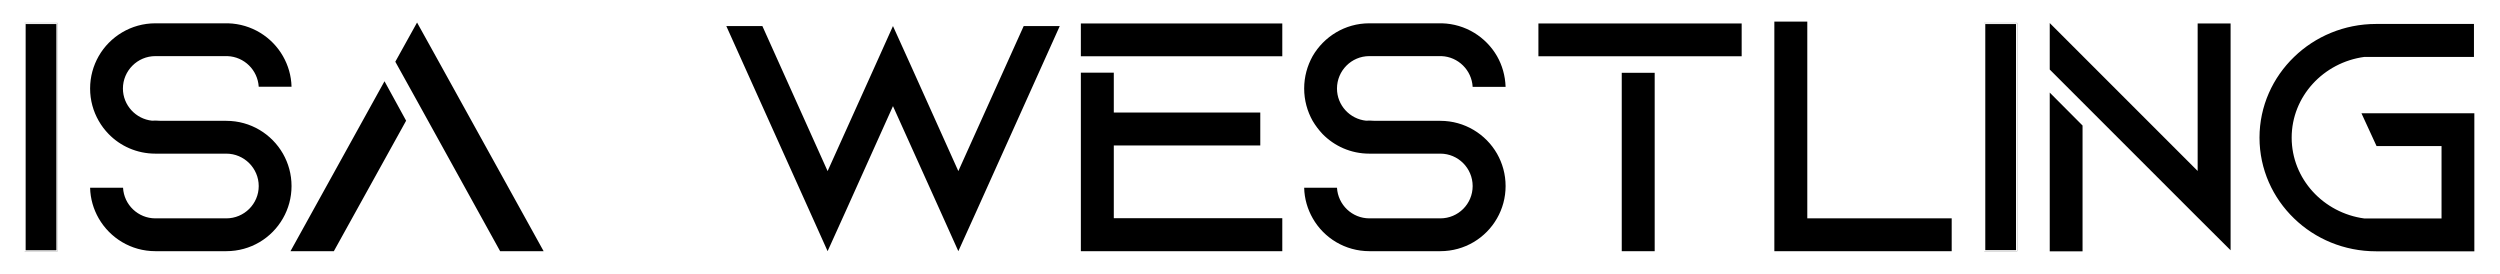
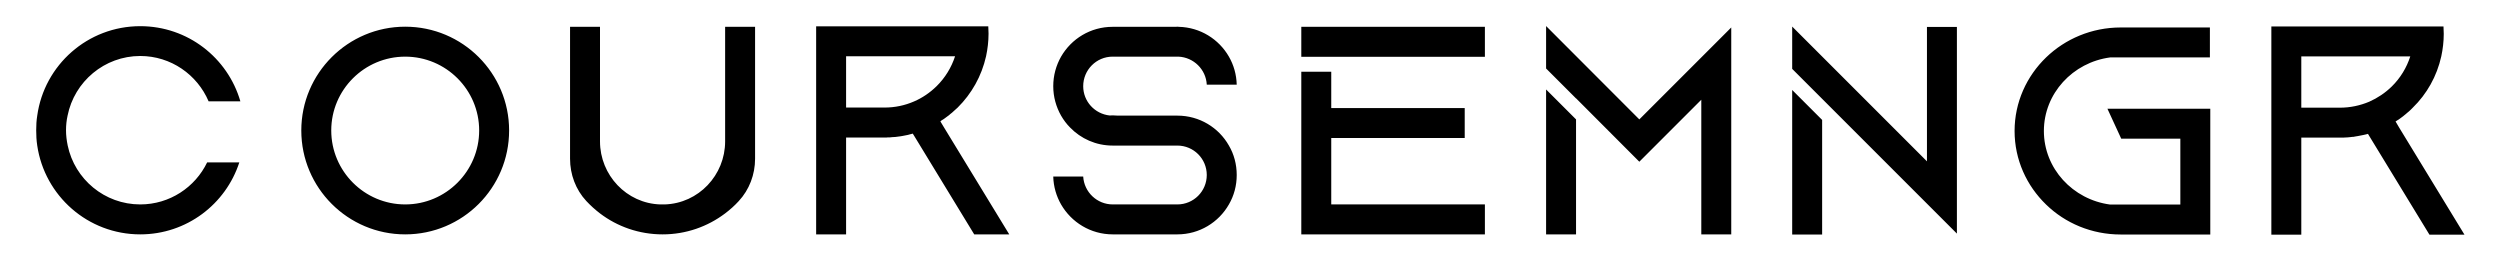
- <svg xmlns="http://www.w3.org/2000/svg" version="1.2" viewBox="0 0 1920 210" width="1920" height="210">
+ <svg xmlns="http://www.w3.org/2000/svg" version="1.2" viewBox="0 0 1920 202" width="1920" height="202">
  <style>
- 		.s0 { fill: #000000; }
+ 		.s0 { fill: #000000 } 
	</style>
-   <path id="ISA WESTLING" class="s0" aria-label="ISA WESTLING" d="m18.9 193v-175.3h25.3v175.3zm24.4-174.5h-23.6v173.7h23.6zm-24.4-0.9v175.3h25.2v-175.3zm154.9 75.2h-50.1c-1.4-0.1-2.9-0.2-4.4-0.2-0.8 0-1.7 0-2.5 0.1-12.5-1.3-22.4-11.9-22.4-24.7 0-13.7 11.2-24.9 24.9-24.9h55.4c12.9 0.5 23.2 10.7 24 23.5h25.2c-0.2-8.5-2.6-16.5-6.6-23.5 0 0 0 0 0 0-8.4-14.7-24.1-24.7-42.2-25.2-0.5 0-0.9 0-1.3 0-0.5 0-0.9 0-1.3 0h-53.2c-18.6 0-34.9 10.2-43.5 25.2-4.2 7.4-6.6 15.8-6.6 24.9 0 9 2.4 17.5 6.6 24.8 2.1 3.7 4.6 7 7.6 10.1 9 9.3 21.8 15.1 35.9 15.1h54.5c13.7 0 24.9 11.2 24.9 24.9 0 13.7-11.2 24.8-24.9 24.8h-54.5c-13.2 0-24.1-10.4-24.8-23.5h-25.3c0.2 8.5 2.6 16.5 6.6 23.5 8.7 15.1 24.9 25.2 43.5 25.2h54.5c18.7 0 34.9-10.1 43.5-25.2 4.2-7.3 6.6-15.8 6.6-24.8 0-9.1-2.4-17.5-6.6-24.9-8.6-15-24.8-25.2-43.5-25.2zm49.3 100.1h33.3l55.5-100.2-16.6-30.3zm113.9-145.5l-16.7-30.1-16.7 30.1 16.7 30.1 63.8 115.4h33.4zm449.2-27.4l-50.2 111.4-36.3-80.7-13.9-30.7-13.8 30.7-36.4 80.7-50.1-111.4h-27.7l64 142.2 13.8 30.7 13.9-30.7 36.3-80.7 36.4 80.7 13.8 30.7 13.9-30.7 64-142.2zm69.2 91.7h112.5v-25.3h-112.5v-30.6h-25.3v137.1h154.7v-25.3h-129.4zm-25.3-93.7v25.2h154.7v-25.2zm276.1 74.8h-50.1c-1.5-0.1-2.9-0.2-4.4-0.2-0.8 0-1.7 0-2.5 0.1-12.6-1.3-22.4-11.9-22.4-24.7 0-13.7 11.1-24.9 24.8-24.9h55.5c12.8 0.5 23.2 10.8 23.9 23.6h25.3c-0.3-8.6-2.6-16.6-6.6-23.6 0 0 0 0 0 0-8.5-14.7-24.2-24.7-42.3-25.2-0.4 0-0.8 0-1.3 0-0.4 0-0.8 0-1.3 0h-53.2c-18.6 0-34.8 10.2-43.5 25.2-4.1 7.4-6.5 15.8-6.5 24.9 0 9 2.4 17.5 6.5 24.8 2.2 3.7 4.7 7 7.6 10.1 9.1 9.3 21.8 15.1 35.9 15.1h54.6c13.7 0 24.8 11.2 24.8 24.9 0 13.7-11.1 24.8-24.8 24.8h-54.5c-13.3 0-24.1-10.4-24.9-23.5h-25.2c0.2 8.5 2.6 16.5 6.6 23.5 8.6 15.1 24.9 25.2 43.5 25.2h54.5c18.6 0 34.9-10.1 43.5-25.2 4.2-7.3 6.6-15.8 6.6-24.8 0-9.1-2.4-17.5-6.6-24.9-8.6-15-24.9-25.2-43.5-25.2zm164.6 100.1v-137h-25.3v137zm66.8-149.7v-25.2h-156.1v25.2zm50.4 124.5v-151.1h-25.3v176.3h136.2v-25.2zm135.9 25.2v-175.3h25.3v175.3zm24.4-174.4h-23.6v173.6h23.6zm-24.4-0.8v175.3h25.2v-175.3zm50.3 175.3h25.2v-96.6l-25.2-25.3zm113.6-175v113.3l-113.6-113.6v35.7l25.2 25.2 88.4 88.4 25.3 25.2v-174.2zm212.5 69h-86.7l11.6 25.2h49.9v55.6h-59.2c-31.5-4.2-55.9-30.4-55.9-62.1 0-31.6 24.4-57.8 55.9-62h84.1v-25.3h-75.2c-24.5 0-46.8 9.7-62.9 25.3-16.4 15.8-26.6 37.8-26.6 62 0 24.3 10.2 46.3 26.6 62.1 16.1 15.6 38.4 25.2 62.9 25.2h75.5z" />
+   <path id="CouRseMNGR" class="s0" aria-label="CouRseMNGR" d="m107.7 157c-27.4 0-50.3-19.4-55.7-45.2-0.8-3.8-1.3-7.8-1.3-11.8 0-3.8 0.4-7.6 1.2-11.2 5.2-26.1 28.3-45.8 55.8-45.8 23.6 0 43.8 14.4 52.5 34.8h24.4c-9.7-33.4-40.4-57.7-76.9-57.7-40.3 0-73.7 29.8-79.1 68.7-0.6 3.6-0.8 7.4-0.8 11.2 0 4 0.2 7.9 0.8 11.8 5.7 38.6 38.9 68.2 79.1 68.2 35.6 0 65.7-23.2 76.1-55.3h-24.7c-9.2 19.1-28.8 32.3-51.4 32.3zm203.5-113.5c31.3 0 56.8 25.4 56.8 56.7 0 31.3-25.5 56.8-56.8 56.8-31.3 0-56.8-25.5-56.8-56.8 0-31.3 25.5-56.7 56.8-56.7zm-79.8 56.7c0 44.1 35.8 79.8 79.8 79.8 44.1 0 79.8-35.7 79.8-79.8 0-44-35.7-79.7-79.8-79.7-44 0-79.8 35.7-79.8 79.7zm325.5-79.6v88c0 25.9-20.4 47.6-46.4 48.4-0.5 0-1.1 0-1.6 0-0.6 0-1.2 0-1.8 0-25.9-0.8-46.3-22.5-46.3-48.4v-88h-23v101.3c0 12 4.3 23.7 12.5 32.5 3.2 3.4 6.7 6.6 10.5 9.5 13.3 10.1 30 16.1 48.1 16.1 18 0 34.6-6 48-16.1 3.7-2.8 7.2-5.9 10.4-9.4 8.2-8.8 12.6-20.5 12.6-32.6v-101.3zm168 77.1l-2.7-4.5c0.1-0.1 0.3-0.2 0.4-0.3 0.1-0.1 0.1-0.1 0.2-0.2 0.4-0.2 0.8-0.5 1.2-0.8 0 0 0.1 0 0.1 0 0.4-0.3 0.9-0.6 1.3-0.9 0.9-0.6 1.8-1.3 2.7-2 0.2-0.2 0.5-0.4 0.7-0.5 0.3-0.3 0.7-0.6 1-0.9 0.5-0.3 0.9-0.7 1.4-1.1 0-0.1 0.1-0.1 0.1-0.1 0.4-0.3 0.7-0.6 1.1-1 1-0.9 2.1-1.8 3.1-2.8 10.7-10.6 18.4-24.2 21.8-39.4 1.2-5.6 1.9-11.4 1.9-17.4 0-1.9-0.1-3.8-0.2-5.6h-132.2v159.8h23v-74.4h29.6c0.6 0 1.1 0 1.7 0 0.3-0.1 0.5-0.1 0.8-0.1 0.5 0 0.9 0 1.4 0 0.1 0 0.2 0 0.3 0 0.6-0.1 1.2-0.1 1.8-0.2 0.1 0 0.1 0 0.1 0 0.7 0 1.3-0.1 2-0.1 0.6-0.1 1.1-0.2 1.6-0.2 0.3 0 0.5-0.1 0.7-0.1 0.5-0.1 1-0.1 1.6-0.2 0.2-0.1 0.4-0.1 0.6-0.1 0.4-0.1 0.8-0.1 1.2-0.2 1.3-0.3 2.7-0.5 4.1-0.8 0.6-0.2 1.2-0.3 1.8-0.5 0.1 0 0.2 0 0.4-0.1 0.4-0.1 0.8-0.2 1.2-0.3 0.1 0 0.2-0.1 0.3-0.1l1.3 2.1 45.9 75.3h26.9zm-22.9-19.8c-7.1 3.1-14.7 4.7-22.6 4.7h-29.6v-39.4h83.7c-2.8 8.6-7.6 16.5-14.2 23-5.1 5-11 9-17.3 11.7zm202.2 10.9h-45.7c-1.3-0.1-2.6-0.2-3.9-0.2-0.8 0-1.6 0-2.3 0.1-11.5-1.2-20.4-10.8-20.4-22.5 0-12.5 10.1-22.7 22.6-22.7h50.5c11.7 0.5 21.2 9.8 21.8 21.5h23c-0.2-7.8-2.3-15.1-6-21.5 0 0 0 0 0 0-7.7-13.4-22-22.5-38.5-22.9-0.4-0.1-0.7-0.1-1.1-0.1-0.4 0-0.8 0-1.2 0.1h-48.5c-17 0-31.7 9.2-39.6 22.9-3.8 6.7-6 14.4-6 22.7 0 8.2 2.2 15.9 6 22.6 1.9 3.3 4.2 6.4 6.9 9.1 8.3 8.6 19.9 13.9 32.7 13.9h49.7c12.5 0 22.6 10.1 22.6 22.6 0 12.5-10.1 22.6-22.6 22.6h-49.6c-12.1 0-22-9.5-22.7-21.4h-23c0.2 7.8 2.4 15.1 6 21.4 7.9 13.7 22.7 23 39.7 23h49.6c17 0 31.8-9.3 39.6-23 3.9-6.7 6-14.4 6-22.6 0-8.2-2.1-16-6-22.6-7.8-13.8-22.6-23-39.6-23zm118.2 17.2h102.5v-23h-102.5v-27.9h-23v124.9h141v-23h-118zm-23-85.4v23h141v-23zm188 159.4h23v-88.3l-23-23zm71.6-88.3l-71.6-71.7v32.6l23 23v-0.1l48.6 48.7 8.8-8.8 7.5-7.5 31.3-31.3v103.4h23v-158.9zm117.4 88.4h23v-88l-23-23zm103.5-159.4v103.2l-103.5-103.5v32.5l23 23 80.5 80.5 23 23v-158.7zm217.6 62.8h-79l10.6 23h45.4v50.6h-53.9c-28.7-3.8-50.9-27.7-50.9-56.5 0-28.8 22.2-52.7 50.9-56.5h76.6v-23h-68.5c-22.3 0-42.6 8.8-57.3 23-14.9 14.4-24.2 34.4-24.2 56.5 0 22.1 9.3 42.1 24.2 56.5 14.7 14.3 35 23 57.3 23h68.8zm145 14.4l-2.7-4.6c0.1-0.1 0.3-0.2 0.4-0.3 0.1 0 0.1 0 0.2-0.1 0.4-0.3 0.8-0.5 1.2-0.8 0 0 0.1 0 0.1 0 0.4-0.3 0.9-0.6 1.3-0.9 0.9-0.7 1.8-1.3 2.7-2 0.2-0.2 0.5-0.4 0.7-0.6 0.3-0.3 0.7-0.5 1-0.8 0.5-0.4 0.9-0.8 1.4-1.2 0 0 0.1 0 0.1-0.1 0.4-0.3 0.7-0.6 1.1-0.9 1-0.9 2.1-1.9 3-2.9 10.8-10.5 18.5-24.1 21.9-39.4 1.2-5.6 1.9-11.4 1.9-17.3 0-1.9-0.1-3.8-0.2-5.7h-132.2v159.9h23v-74.5h29.6c0.6 0 1.1 0 1.7 0 0.3 0 0.5 0 0.8 0 0.5 0 0.9 0 1.4-0.1 0.1 0 0.2 0 0.3 0 0.6 0 1.2 0 1.8-0.1 0.1 0 0.1 0 0.1 0 0.7 0 1.3-0.1 2-0.2 0.6 0 1.1-0.1 1.6-0.2 0.3 0 0.5 0 0.7 0 0.5-0.1 1-0.2 1.6-0.3 0.2 0 0.4 0 0.6-0.1 0.4 0 0.8-0.1 1.2-0.2 1.3-0.2 2.7-0.5 4.1-0.8 0.6-0.1 1.2-0.3 1.8-0.4 0.1 0 0.2-0.1 0.4-0.1 0.4-0.1 0.8-0.2 1.2-0.3 0.1-0.1 0.2-0.1 0.3-0.1l1.2 2 46 75.4h26.9zm-22.9-19.8c-7.1 3-14.7 4.6-22.6 4.6h-29.6v-39.4h83.7c-2.8 8.7-7.6 16.6-14.2 23.1-5.1 5-11 8.9-17.3 11.7z" />
</svg>
